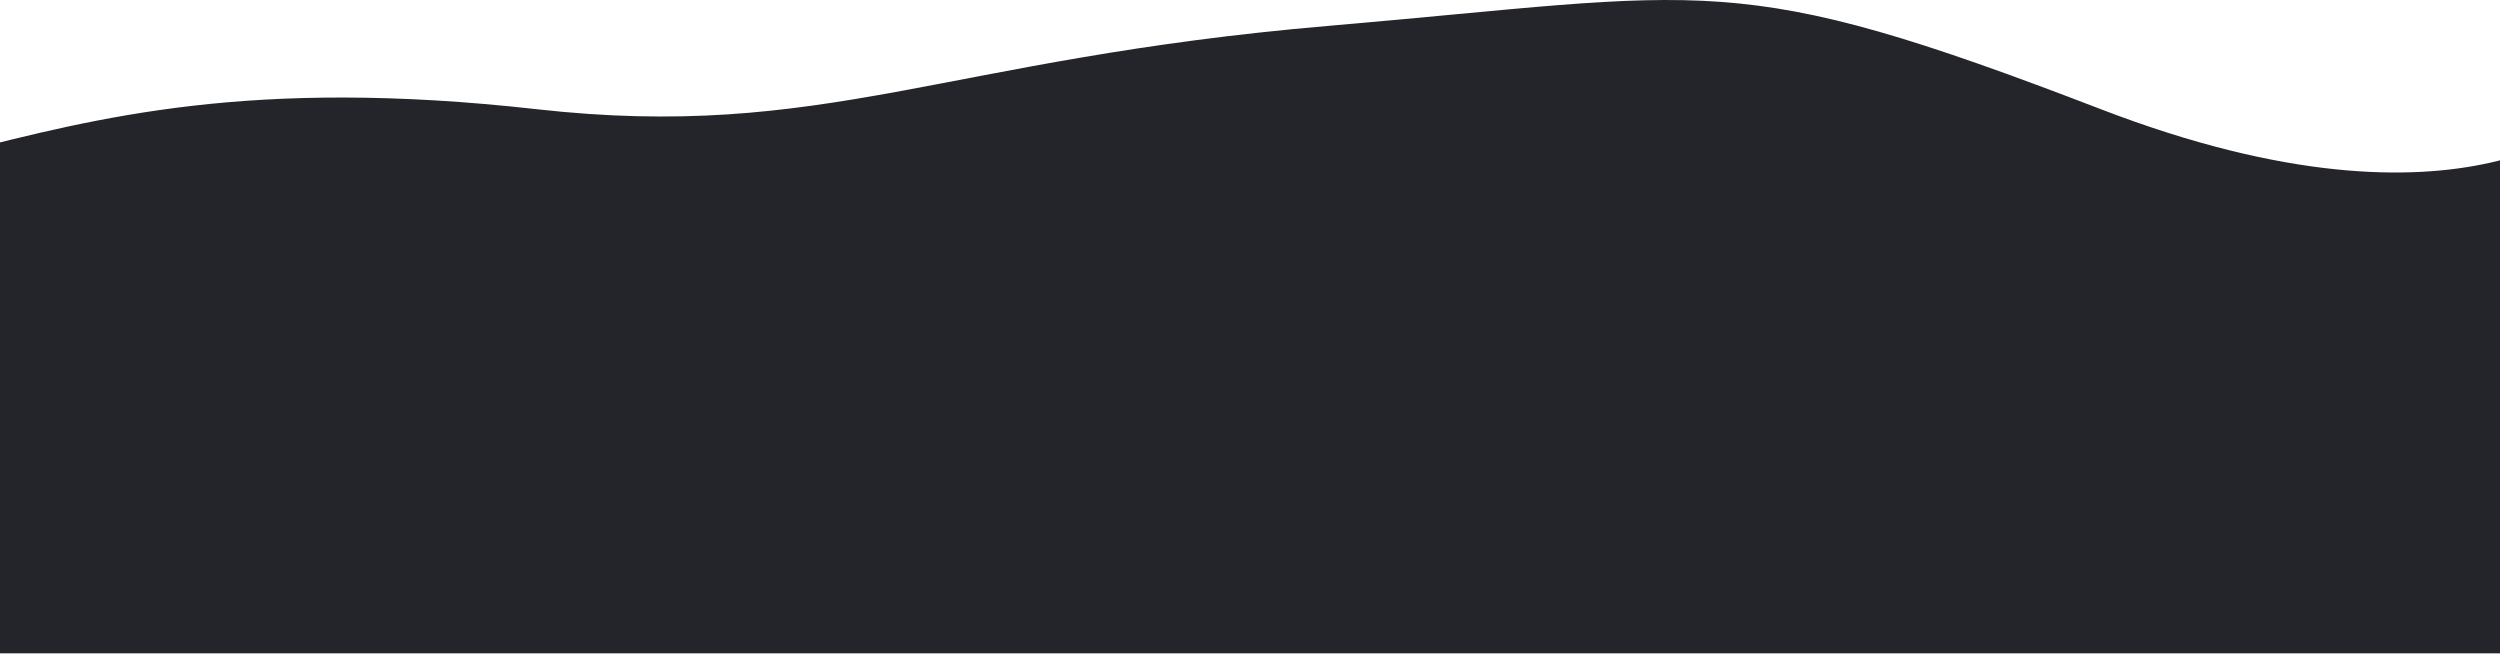
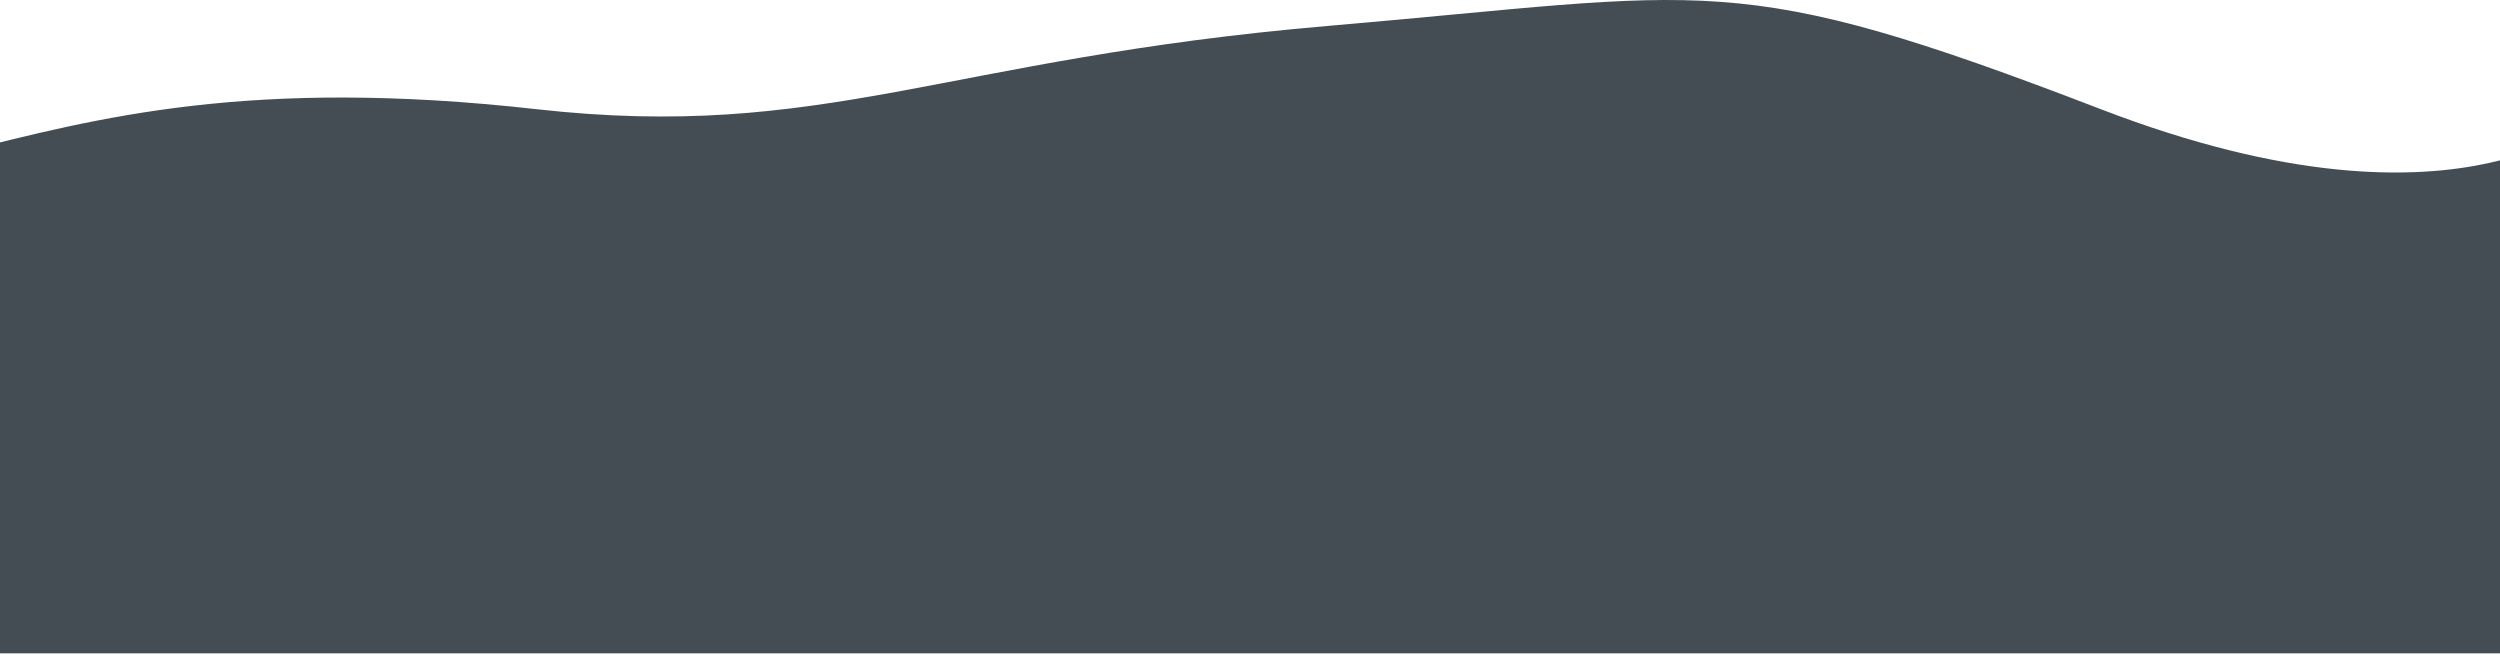
<svg xmlns="http://www.w3.org/2000/svg" width="1440" height="377" viewBox="0 0 1440 377" fill="none">
  <path d="M1210.1 62.903C997.298 -18.99 987.121 -4.077 765.138 14.903C543.156 33.882 474.526 81.449 309.138 62.903C143.75 44.356 56.122 67.98 -23 87.761C-23 175.694 -23.001 376.311 -23.001 376.311L1499.1 376.311L1499.1 62.903C1499.1 62.903 1423.29 144.945 1210.1 62.903Z" fill="url(#paint0_linear_1473_27376)" />
  <defs>
    <linearGradient id="paint0_linear_1473_27376" x1="738.049" y1="1.69559e-06" x2="738.049" y2="376.311" gradientUnits="userSpaceOnUse">
-       <stop stop-color="#23252a" />
-       <stop offset="1" stop-color="#23252a" />
+       <stop stop-color="#454d54" />
+       <stop offset="1" stop-color="#454d54" />
    </linearGradient>
  </defs>
</svg>
